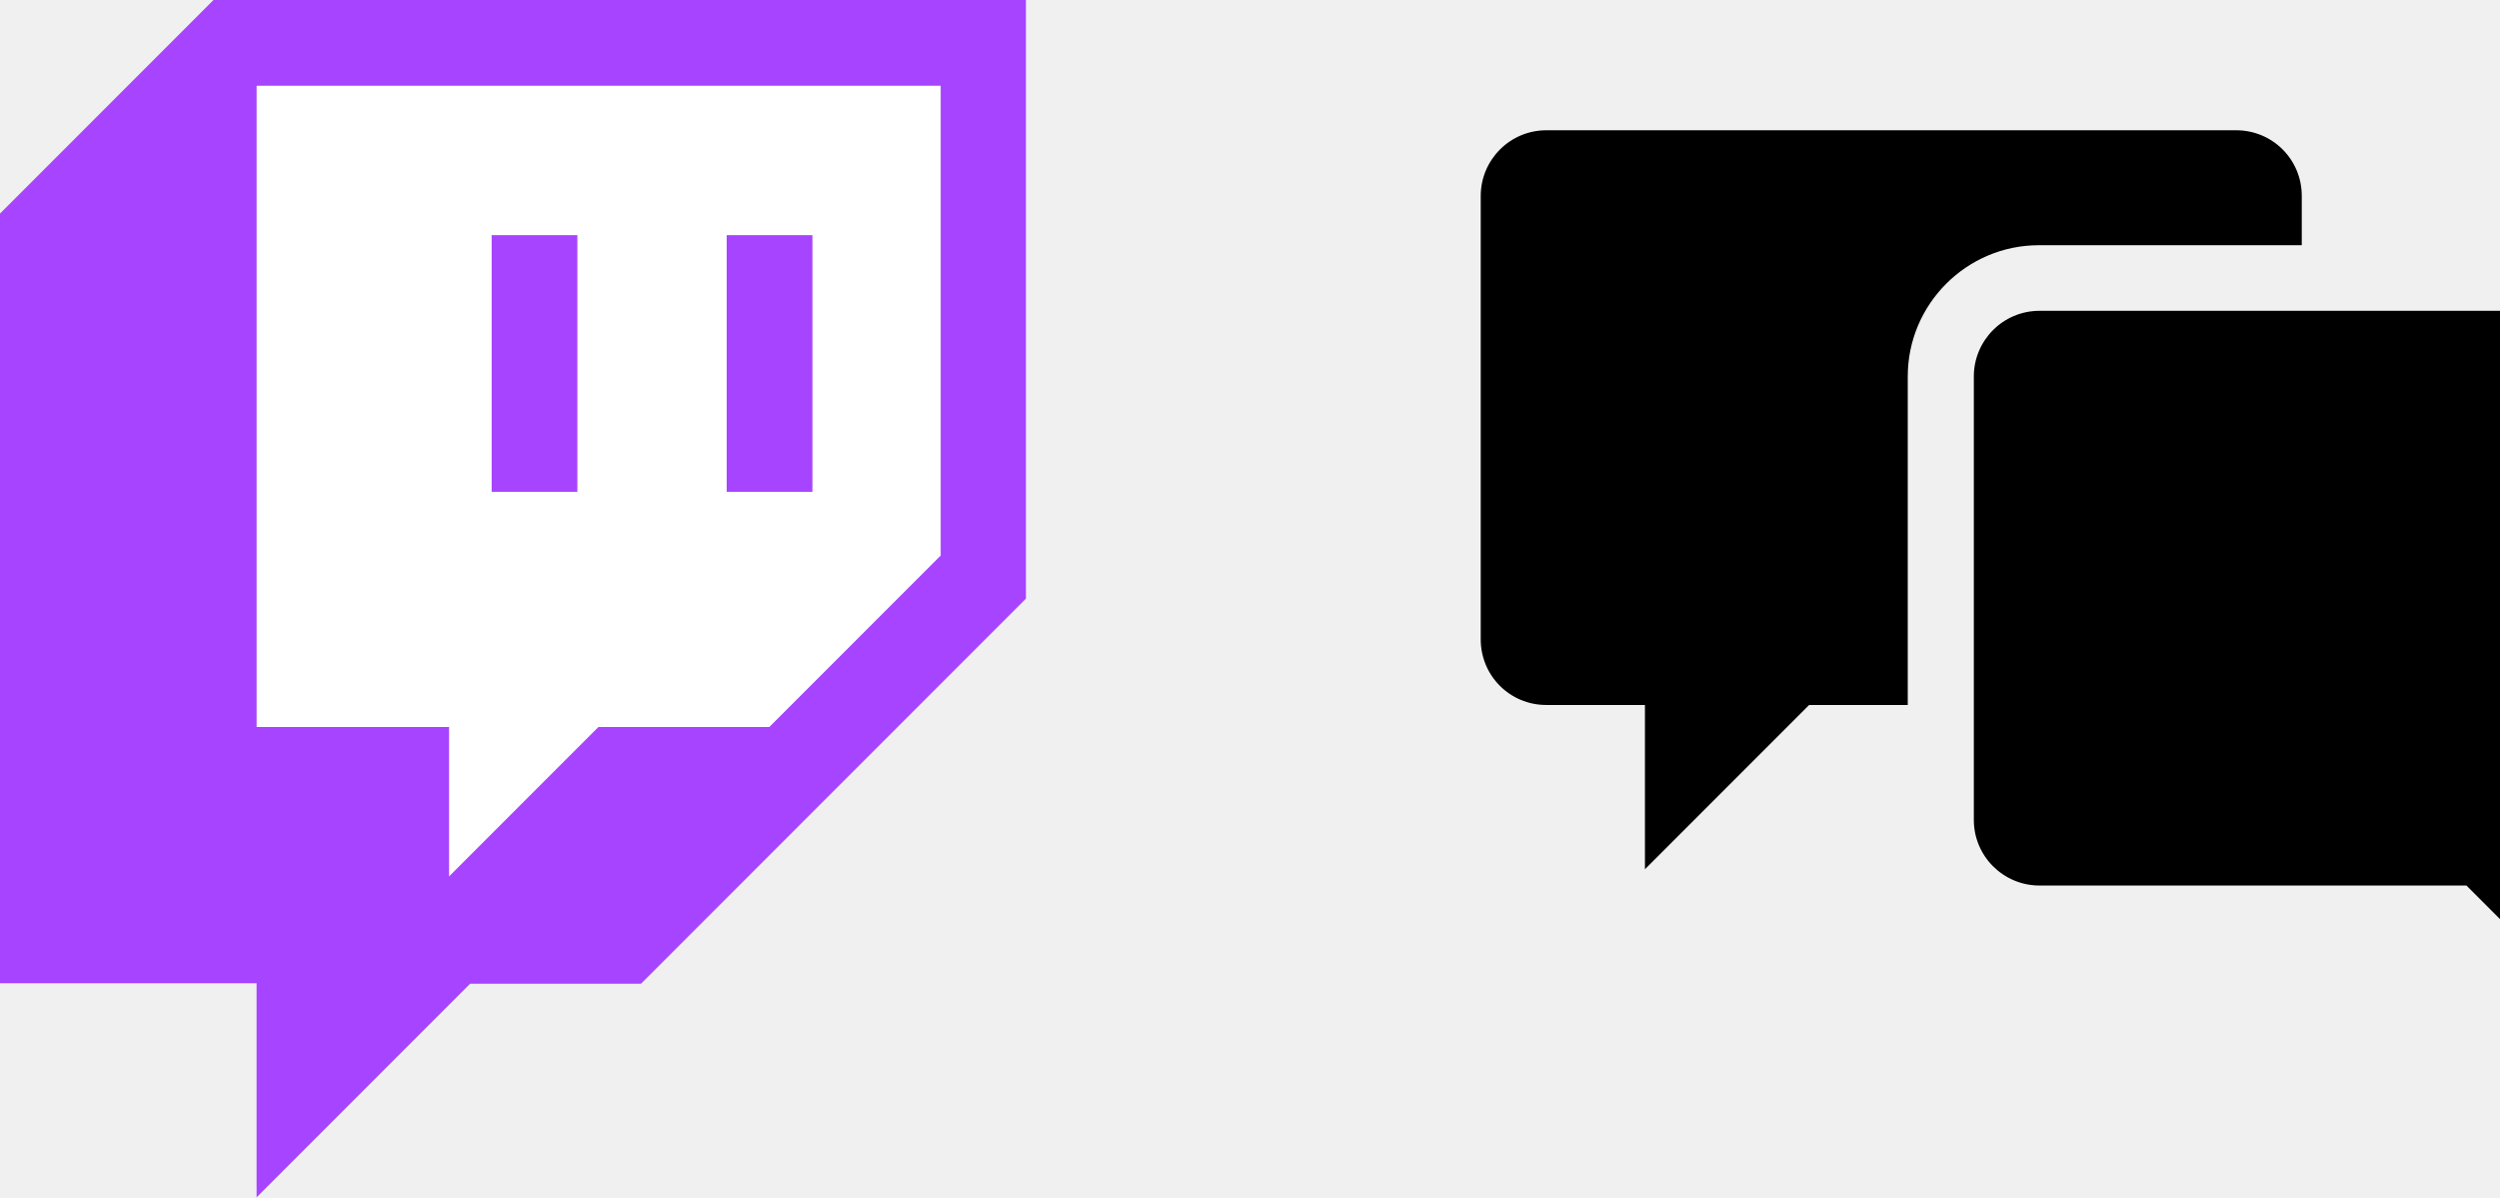
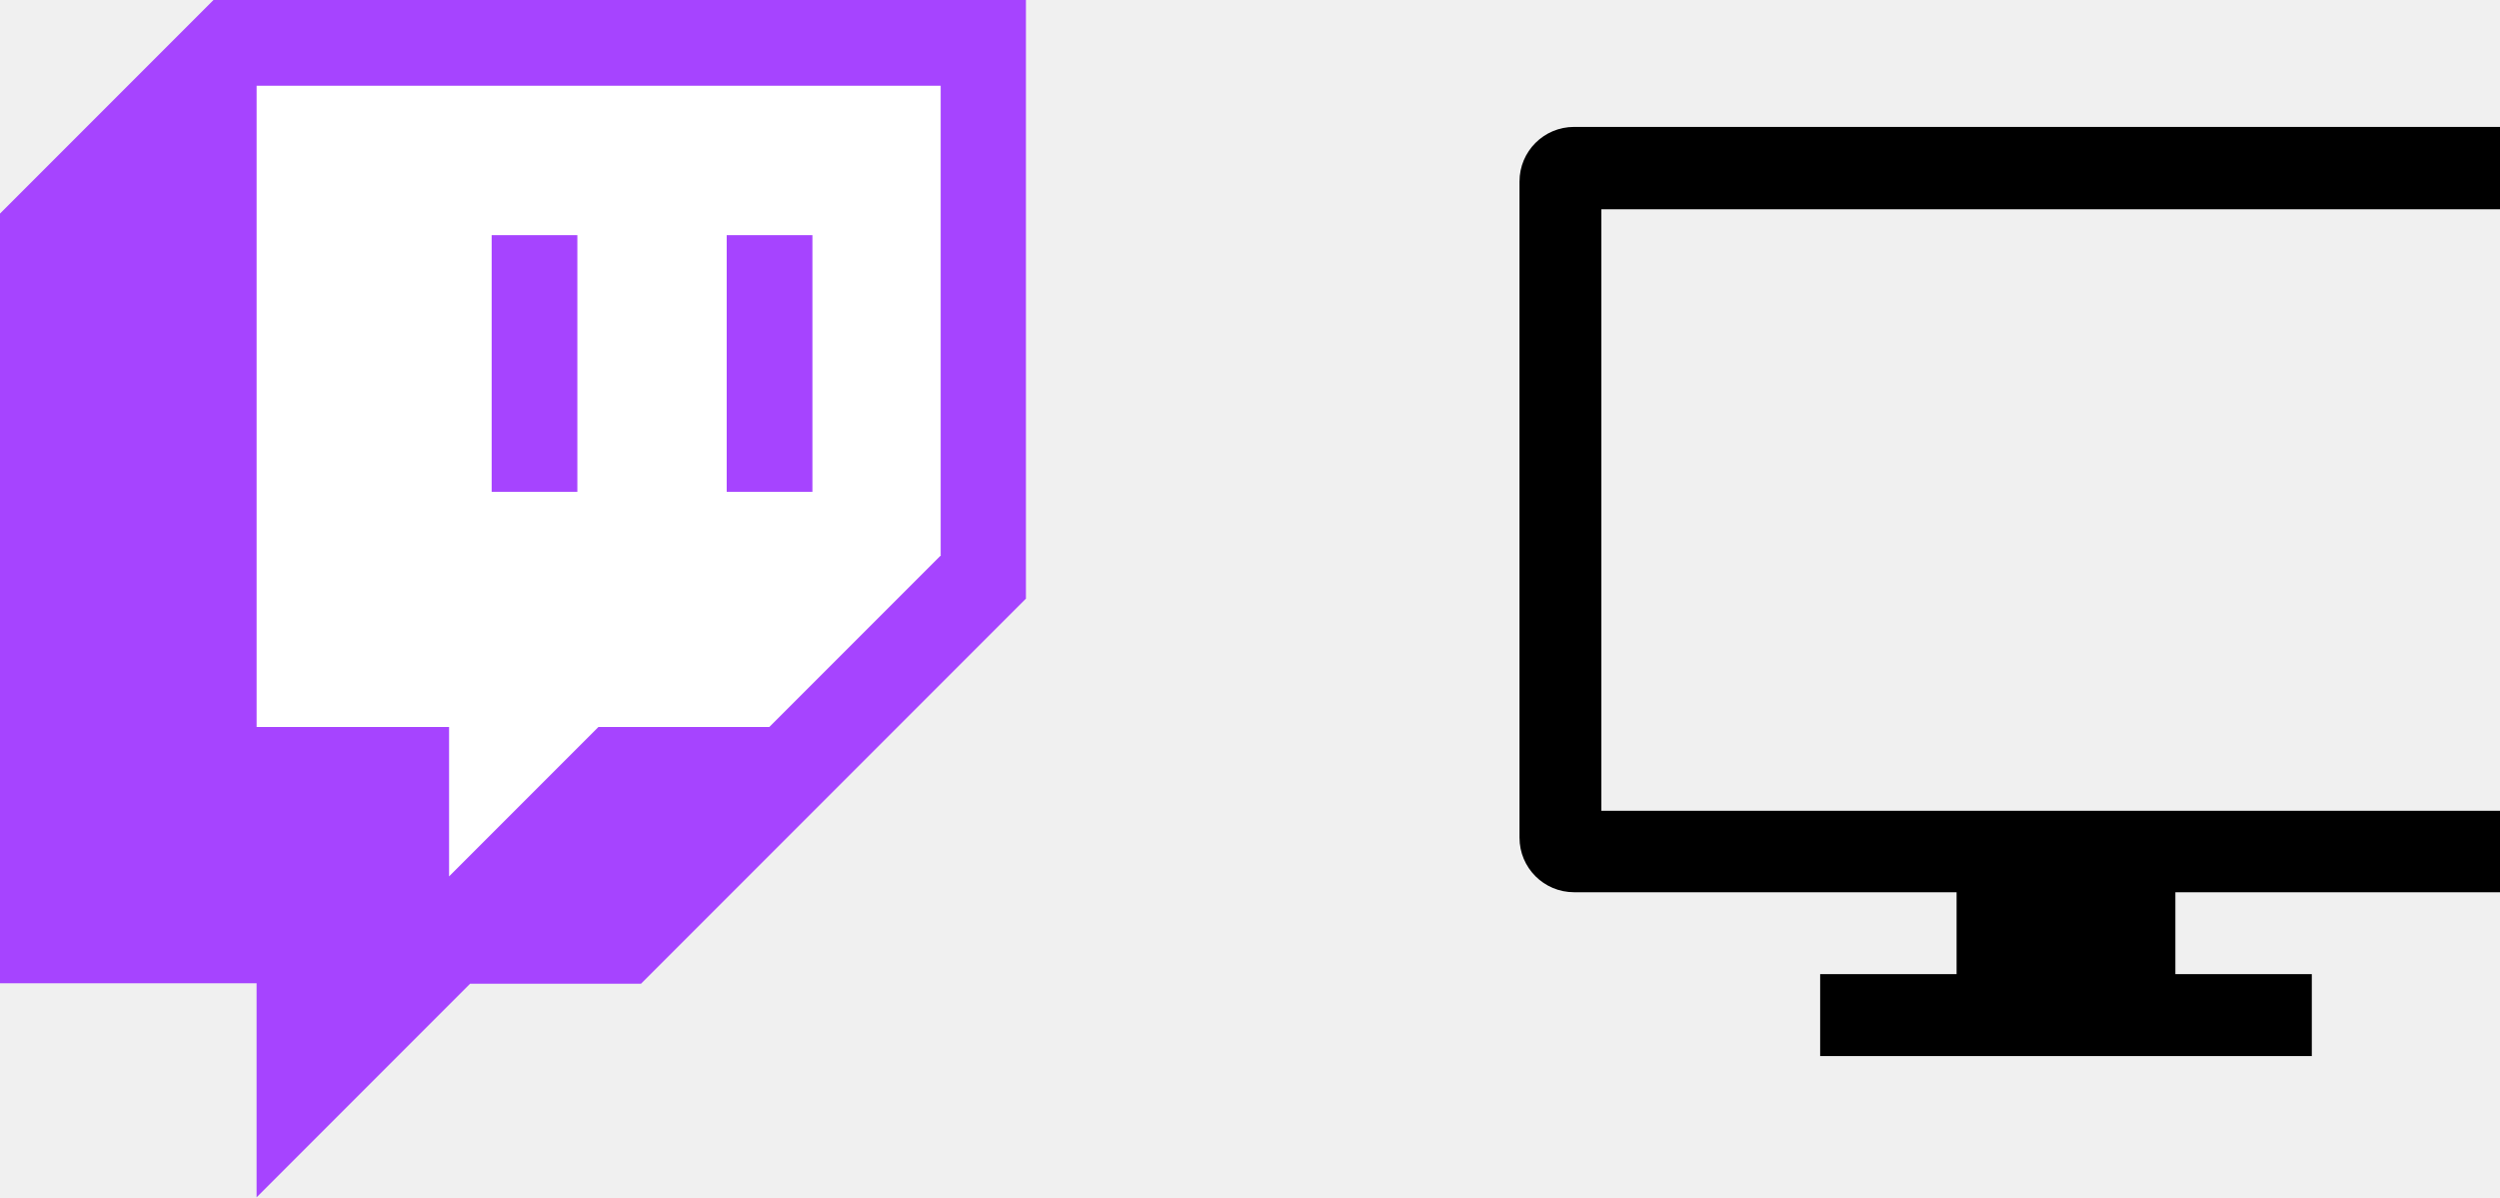
<svg xmlns="http://www.w3.org/2000/svg" xmlns:xlink="http://www.w3.org/1999/xlink" version="1.1" id="Capa_1" x="0px" y="0px" viewBox="0 0 522 250" style="enable-background:new 0 0 522 250;" xml:space="preserve">
  <style type="text/css">
	.st0{fill:#FFFFFF;}
	.st1{fill:#A644FF;}
	.st2{clip-path:url(#SVGID_3_);}
	.st3{clip-path:url(#SVGID_4_);}
	.st4{clip-path:url(#SVGID_6_);}
</style>
  <polygon class="st0" points="196.4,116.1 160.7,151.8 125,151.8 93.8,183 93.8,151.8 53.6,151.8 53.6,17.9 196.4,17.9 " />
  <path class="st1" d="M44.6,0L0,44.6v160.7h53.6V250l44.6-44.6h35.7l80.4-80.4V0H44.6z M196.4,116.1l-35.7,35.7H125L93.8,183v-31.2  H53.6V17.9h142.9V116.1z" />
  <rect x="151.8" y="49.1" class="st1" width="17.9" height="53.6" />
  <rect x="102.7" y="49.1" class="st1" width="17.9" height="53.6" />
  <g>
-     <defs>
-       <polygon id="SVGID_1_" points="281.9,291.5 614.9,291.5 614.9,-41.5 281.9,-41.5 281.9,291.5   " />
-     </defs>
-     <defs>
-       <polygon id="SVGID_2_" points="281.9,-41.5 614.9,-41.5 614.9,291.5 281.9,291.5 281.9,-41.5   " />
-     </defs>
-     <clipPath id="SVGID_3_">
-       <use xlink:href="#SVGID_1_" style="overflow:visible;" />
-     </clipPath>
-     <clipPath id="SVGID_4_" class="st2">
-       <use xlink:href="#SVGID_2_" style="overflow:visible;" />
-     </clipPath>
-     <g class="st3">
-       <g>
+     <g>
+       <defs>
+         <polygon id="SVGID_1_" points="294.6,263.6 571.6,263.6 571.6,-13.4 294.6,-13.4 294.6,263.6    " />
+       </defs>
+       <defs>
+         <polygon id="SVGID_2_" points="294.6,-13.4 571.6,-13.4 571.6,263.6 294.6,263.6 294.6,-13.4    " />
+       </defs>
+       <clipPath id="SVGID_3_">
+         <use xlink:href="#SVGID_1_" style="overflow:visible;" />
+       </clipPath>
+       <clipPath id="SVGID_4_" class="st2">
+         <use xlink:href="#SVGID_2_" style="overflow:visible;" />
+       </clipPath>
+       <g class="st3">
        <defs>
-           <polygon id="SVGID_5_" points="281.9,291.5 614.9,291.5 614.9,-41.5 281.9,-41.5 281.9,291.5     " />
+           <polygon id="SVGID_5_" points="294.6,263.6 571.6,263.6 571.6,-13.4 294.6,-13.4 294.6,263.6     " />
        </defs>
        <clipPath id="SVGID_6_">
          <use xlink:href="#SVGID_5_" style="overflow:visible;" />
        </clipPath>
-         <g class="st4">
-           <path d="M425.9,51.2h54.9V40.9c0-7.6-6.1-13.7-13.7-13.7H323c-7.6,0-13.7,6.2-13.7,13.7v92.6c0,7.6,6.1,13.7,13.7,13.7h20.6      v34.3l34.3-34.3h20.6V78.6C398.5,63.5,410.8,51.2,425.9,51.2L425.9,51.2z" />
-           <path d="M570,64.9h-144c-7.6,0-13.7,6.2-13.7,13.7v92.6c0,7.6,6.2,13.7,13.7,13.7h89.2l34.3,34.3v-34.3H570      c7.5,0,13.7-6.1,13.7-13.7V78.6C583.7,71,577.6,64.9,570,64.9L570,64.9z" />
-         </g>
+         <path class="st4" d="M528.5,169.3h-194V43.7h194V169.3L528.5,169.3L528.5,169.3z M534.2,26.5H328.8c-6.3,0-11.4,5.1-11.4,11.4     v137c0,6.3,5.1,11.4,11.4,11.4h79.9v17.1h-28.5v17.1h102.7v-17.1h-28.5v-17.1h79.9c6.3,0,11.4-5.1,11.4-11.4V38     C545.6,31.7,540.5,26.5,534.2,26.5L534.2,26.5z" />
      </g>
    </g>
  </g>
</svg>
